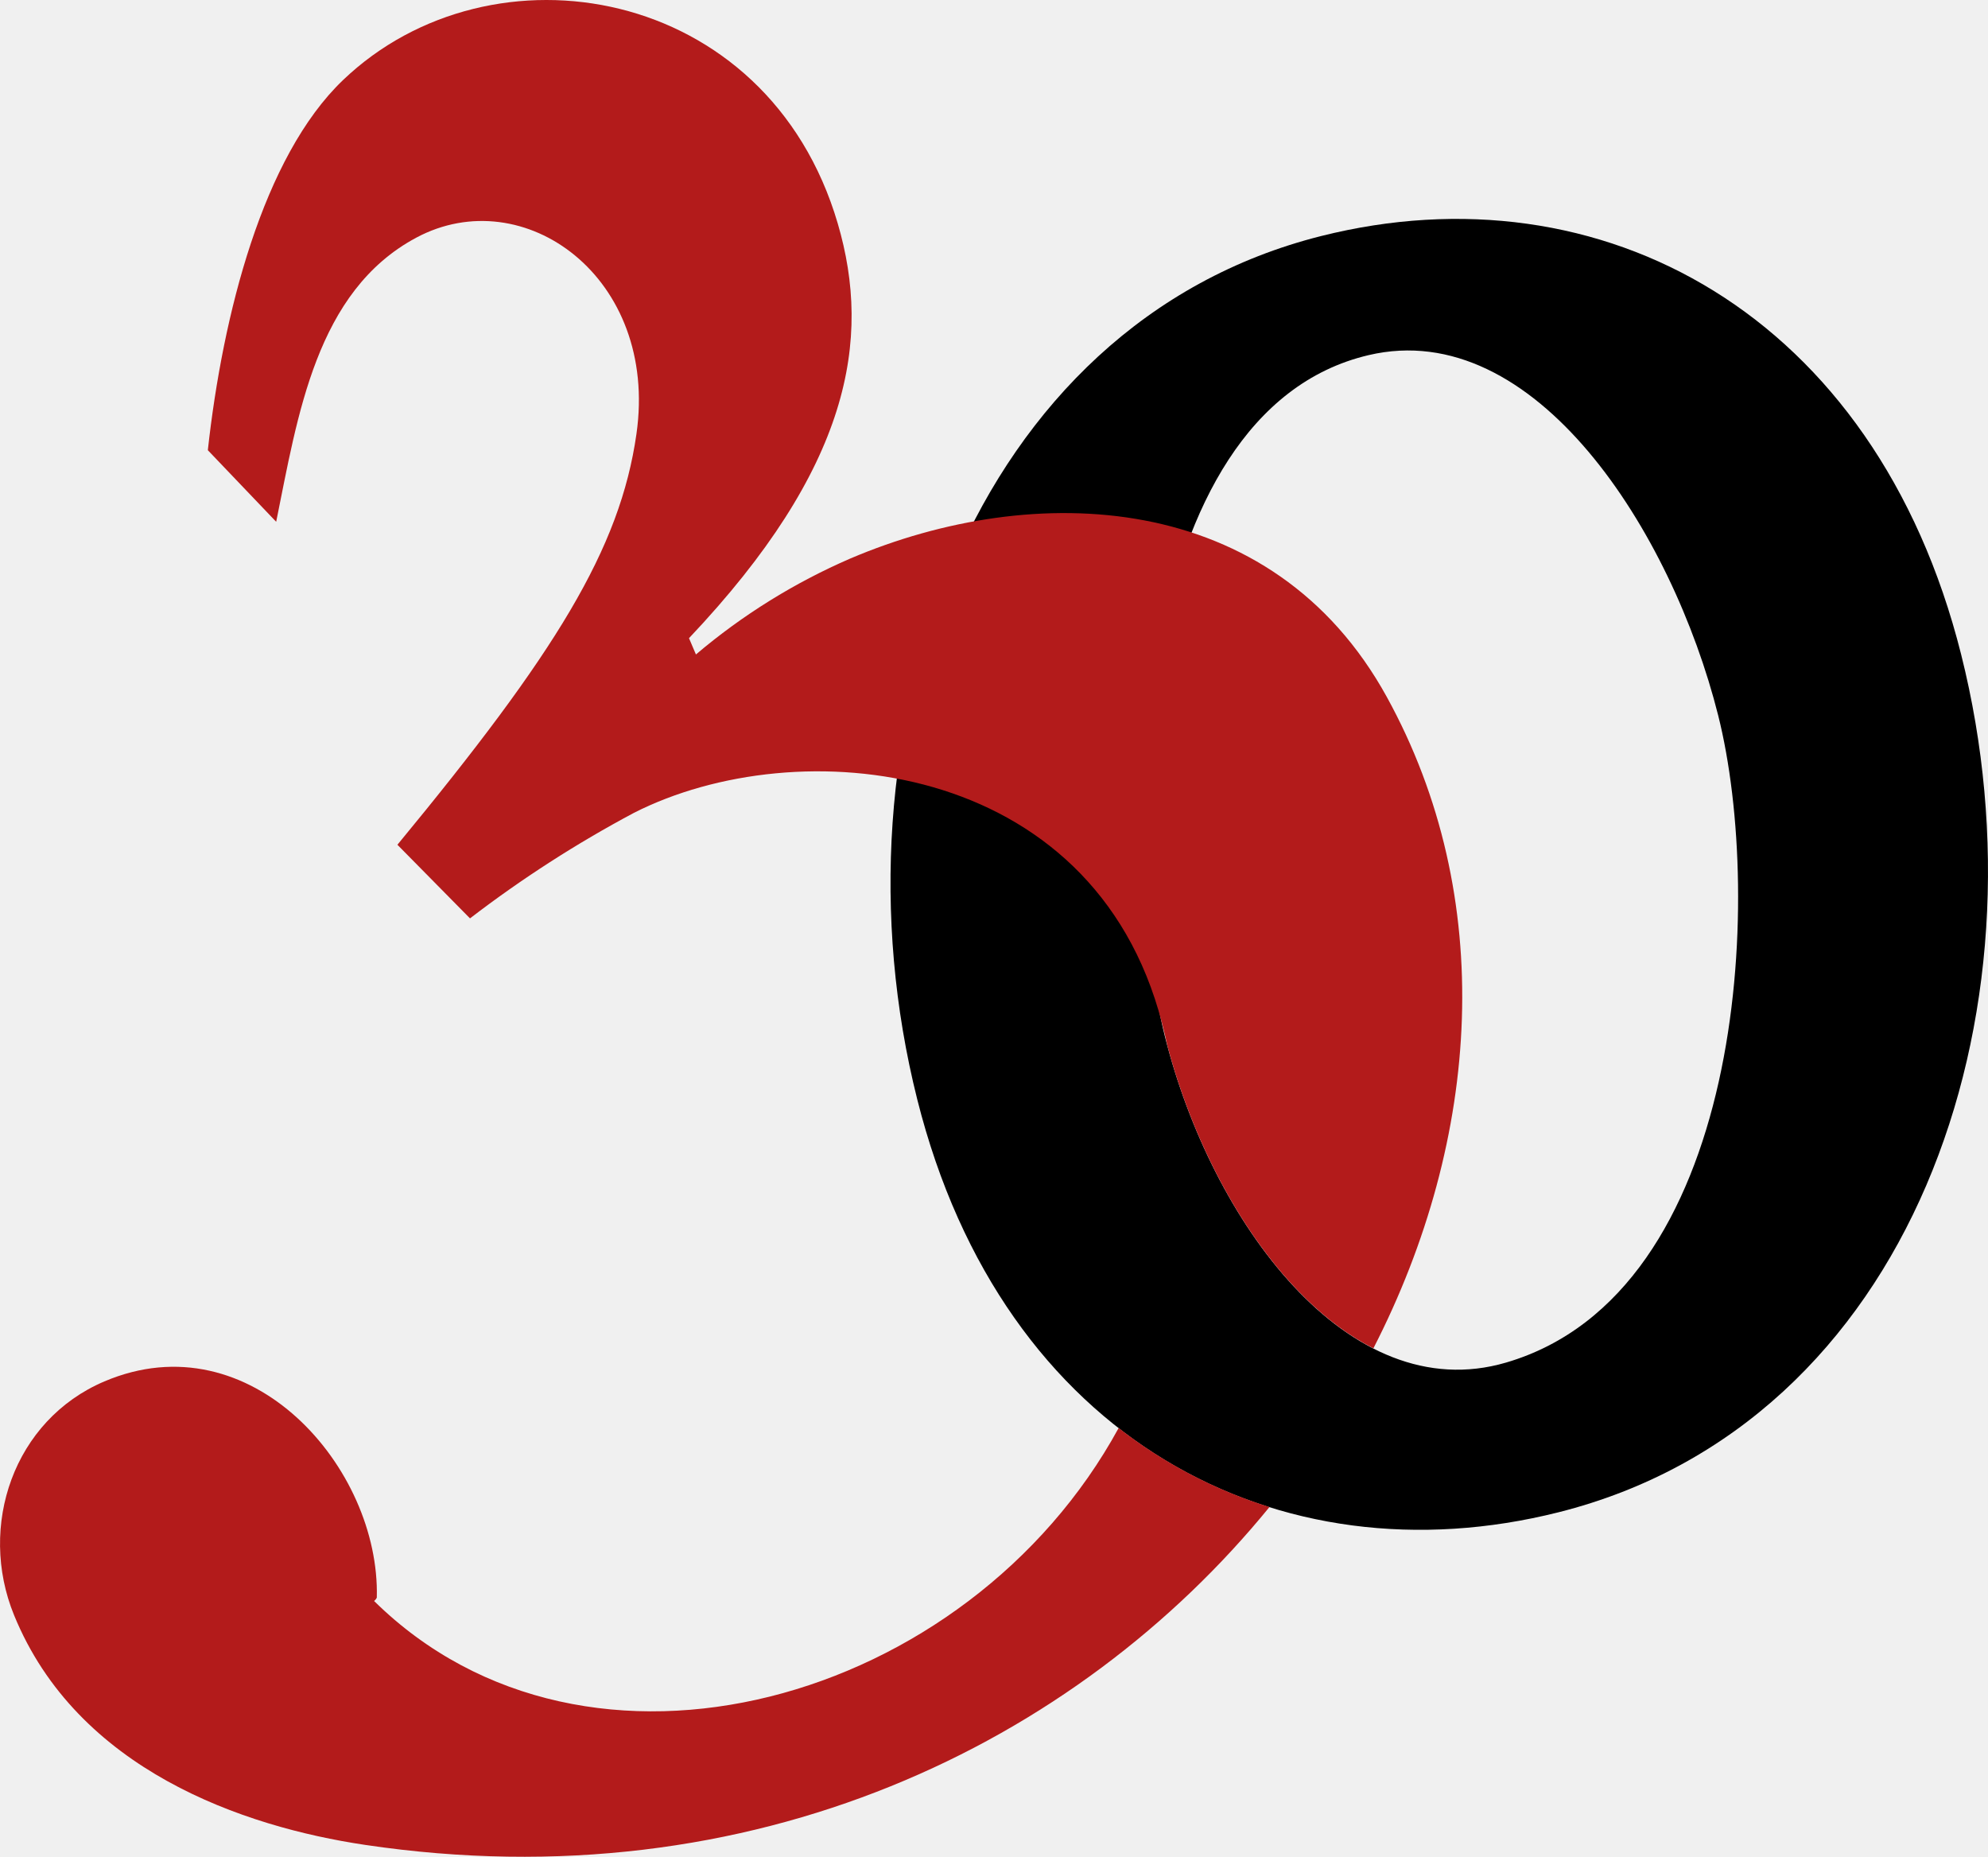
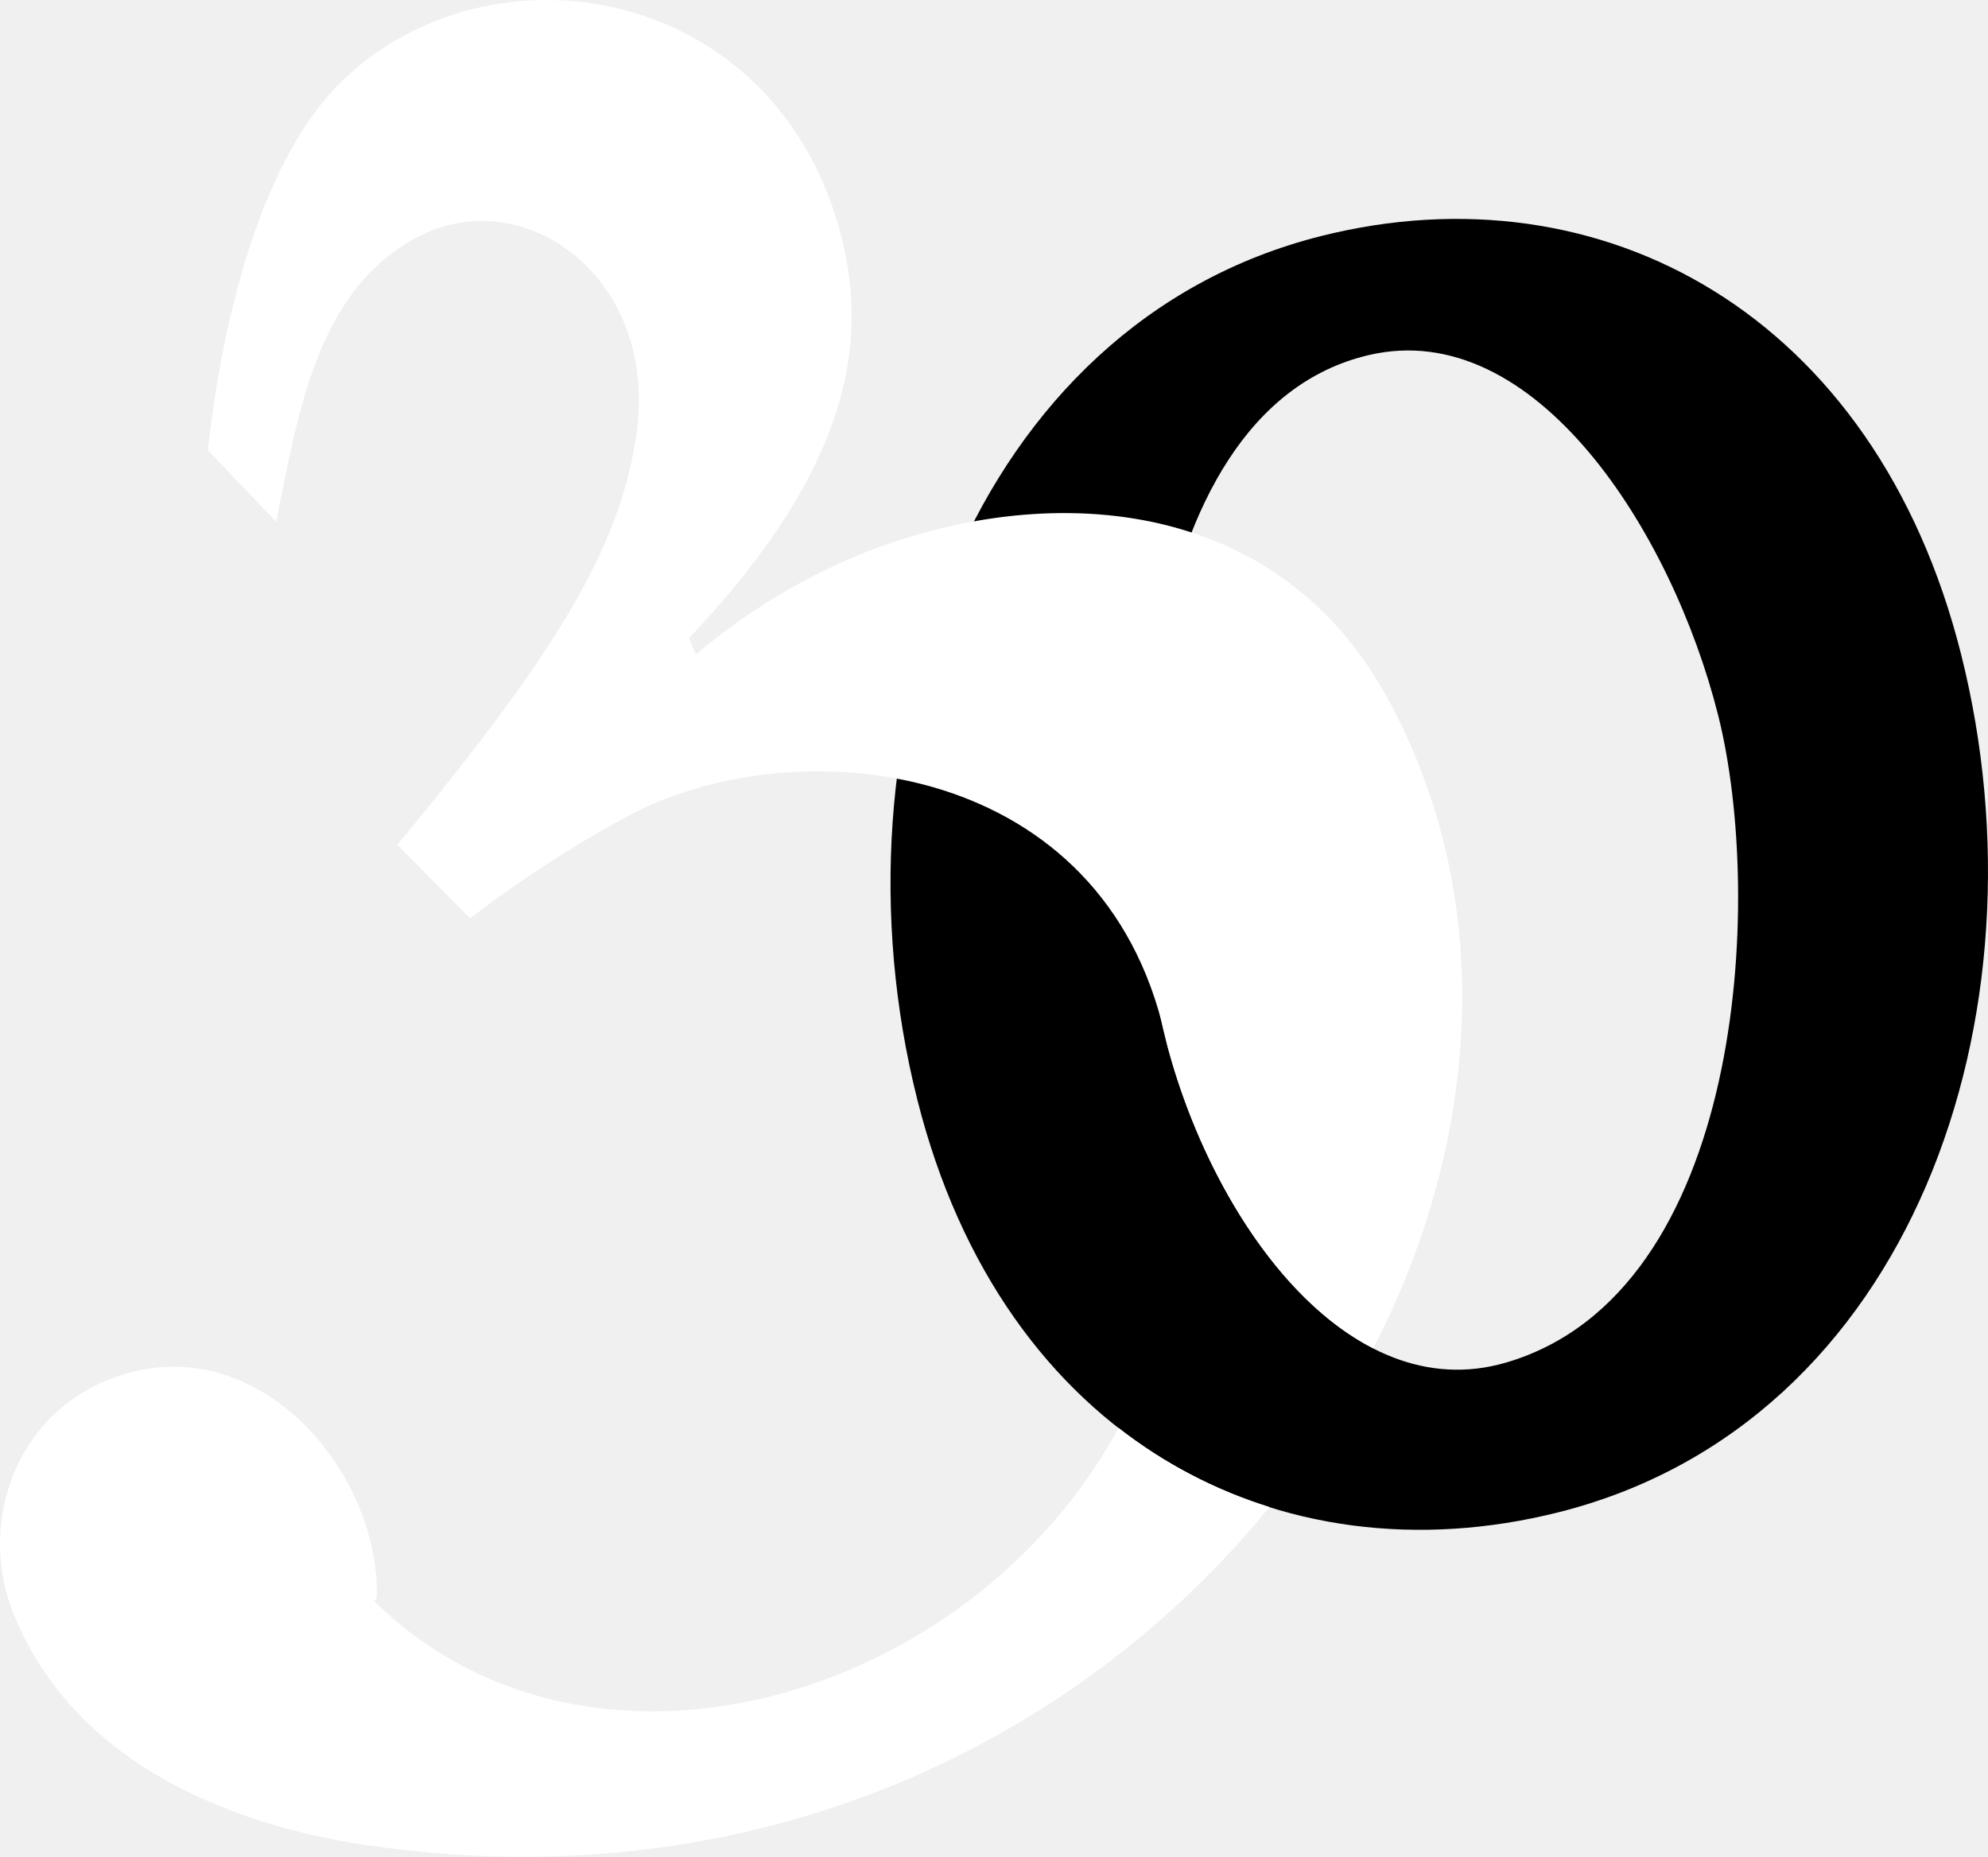
<svg xmlns="http://www.w3.org/2000/svg" id="Layer_1" data-name="Layer 1" viewBox="0 0 285.035 266.192">
  <g id="freight_text_black_ital" data-name="freight text black ital">
    <path d="M1577.965,830.929c-40.108,10.086-79.641-10.273-91.938-59.176-13.182-52.422,7.942-111.224,57.9-123.787,40.106-10.085,79.465,11.066,91.762,59.968C1648.694,759.652,1628.626,818.19,1577.965,830.929Zm-27.218-165.895c-34.61,8.124-35.821,71.4-29.187,97.783s26.2,53.293,48.881,46.65c34.118-9.994,37.054-66.387,30.419-92.774S1574.567,659.442,1550.747,665.034Z" transform="translate(-1354.509 -614.126)" />
-     <path d="M1414.2,648.194c15.4-8.224,34.767,5.686,31.563,28.138-2.356,16.515-11.581,31.4-34.274,58.9l10.407,10.554a169.57,169.57,0,0,1,23.521-15.137c23.421-11.893,65.782-7.9,75.674,30.07.3,1.16.576,2.312.83,3.458,4.865,18.146,15.758,36.241,29.5,43.254,15.474-30.158,17.722-64.707,1.92-93.4-16.4-29.781-50.544-31.059-76.914-19.836a88.808,88.808,0,0,0-22.137,13.757l-.994-2.335c23.116-24.426,26.236-42.763,21.321-59.476-10.064-34.217-49.611-40.908-70.917-20.544-11.513,11-17.256,33.658-19.393,53.07l9.8,10.263C1397.2,673.746,1399.8,655.886,1414.2,648.194Z" transform="translate(-1354.509 -614.126)" fill="#b31b1b" />
-     <path d="M1514.9,818.845c-21.563,39.5-76.212,54.915-106.757,24.8a1.293,1.293,0,0,0,.391-.475c.5-18.562-18.037-39.947-39.065-31-13.019,5.541-18.159,20.741-12.946,33.5,9.072,22.208,32.87,30.346,50.334,32.943,55.691,8.279,102.026-14.539,129.667-48.437A68.226,68.226,0,0,1,1514.9,818.845Z" transform="translate(-1354.509 -614.126)" fill="#b31b1b" />
+     <path d="M1414.2,648.194c15.4-8.224,34.767,5.686,31.563,28.138-2.356,16.515-11.581,31.4-34.274,58.9l10.407,10.554a169.57,169.57,0,0,1,23.521-15.137c23.421-11.893,65.782-7.9,75.674,30.07.3,1.16.576,2.312.83,3.458,4.865,18.146,15.758,36.241,29.5,43.254,15.474-30.158,17.722-64.707,1.92-93.4-16.4-29.781-50.544-31.059-76.914-19.836a88.808,88.808,0,0,0-22.137,13.757l-.994-2.335c23.116-24.426,26.236-42.763,21.321-59.476-10.064-34.217-49.611-40.908-70.917-20.544-11.513,11-17.256,33.658-19.393,53.07l9.8,10.263C1397.2,673.746,1399.8,655.886,1414.2,648.194Z" transform="translate(-1354.509 -614.126)" fill="#fff" />
+     <path d="M1514.9,818.845c-21.563,39.5-76.212,54.915-106.757,24.8a1.293,1.293,0,0,0,.391-.475c.5-18.562-18.037-39.947-39.065-31-13.019,5.541-18.159,20.741-12.946,33.5,9.072,22.208,32.87,30.346,50.334,32.943,55.691,8.279,102.026-14.539,129.667-48.437A68.226,68.226,0,0,1,1514.9,818.845Z" transform="translate(-1354.509 -614.126)" fill="#fff" />
  </g>
</svg>
